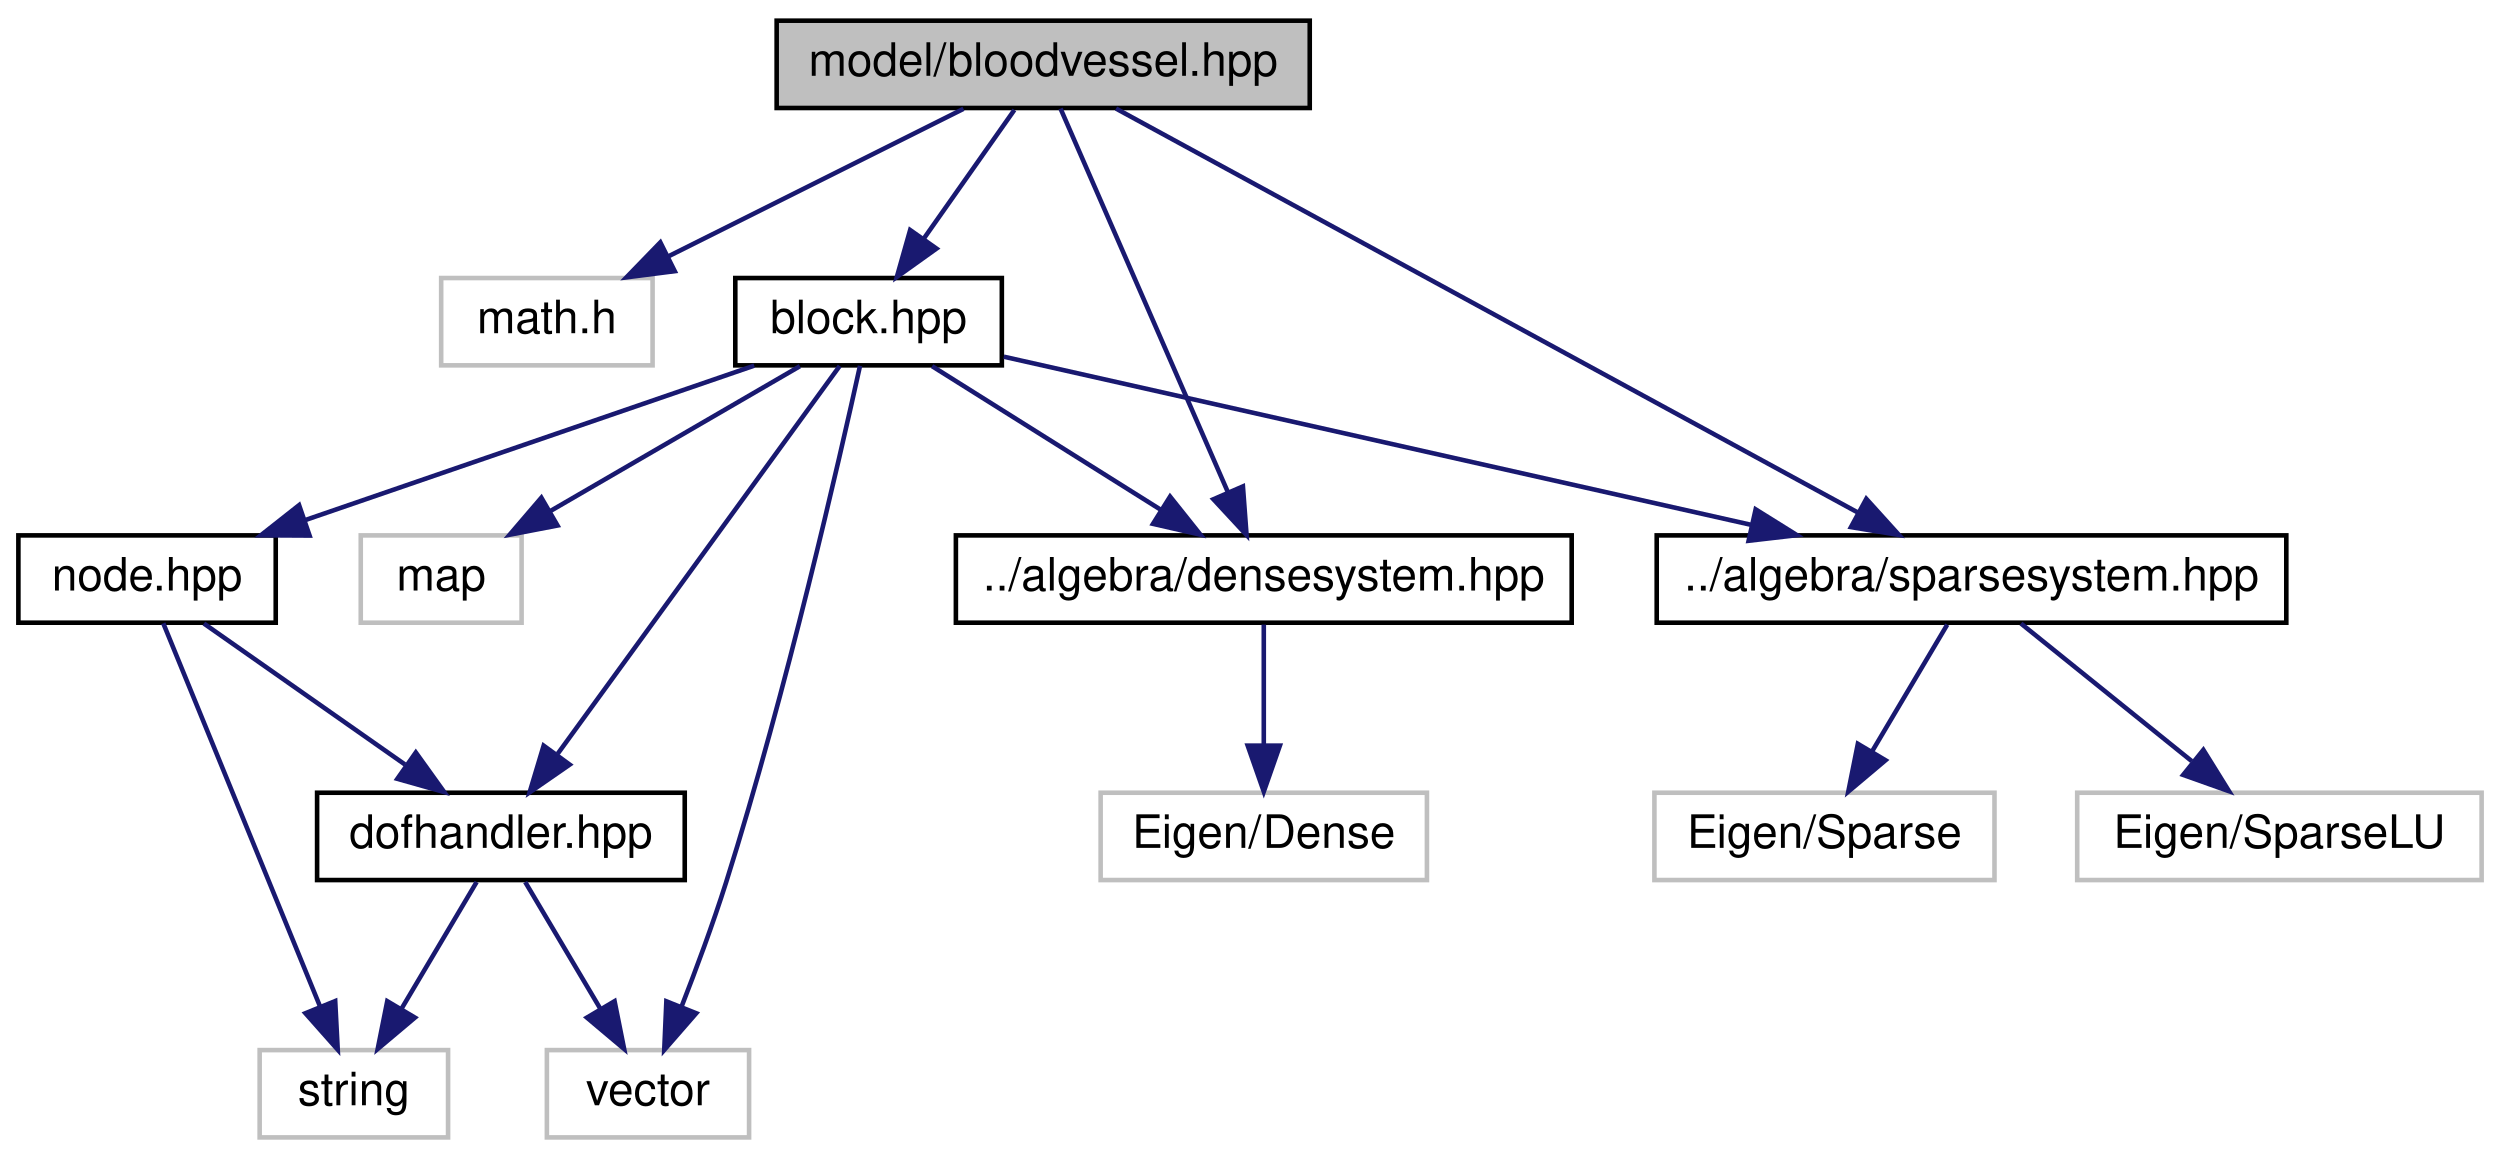
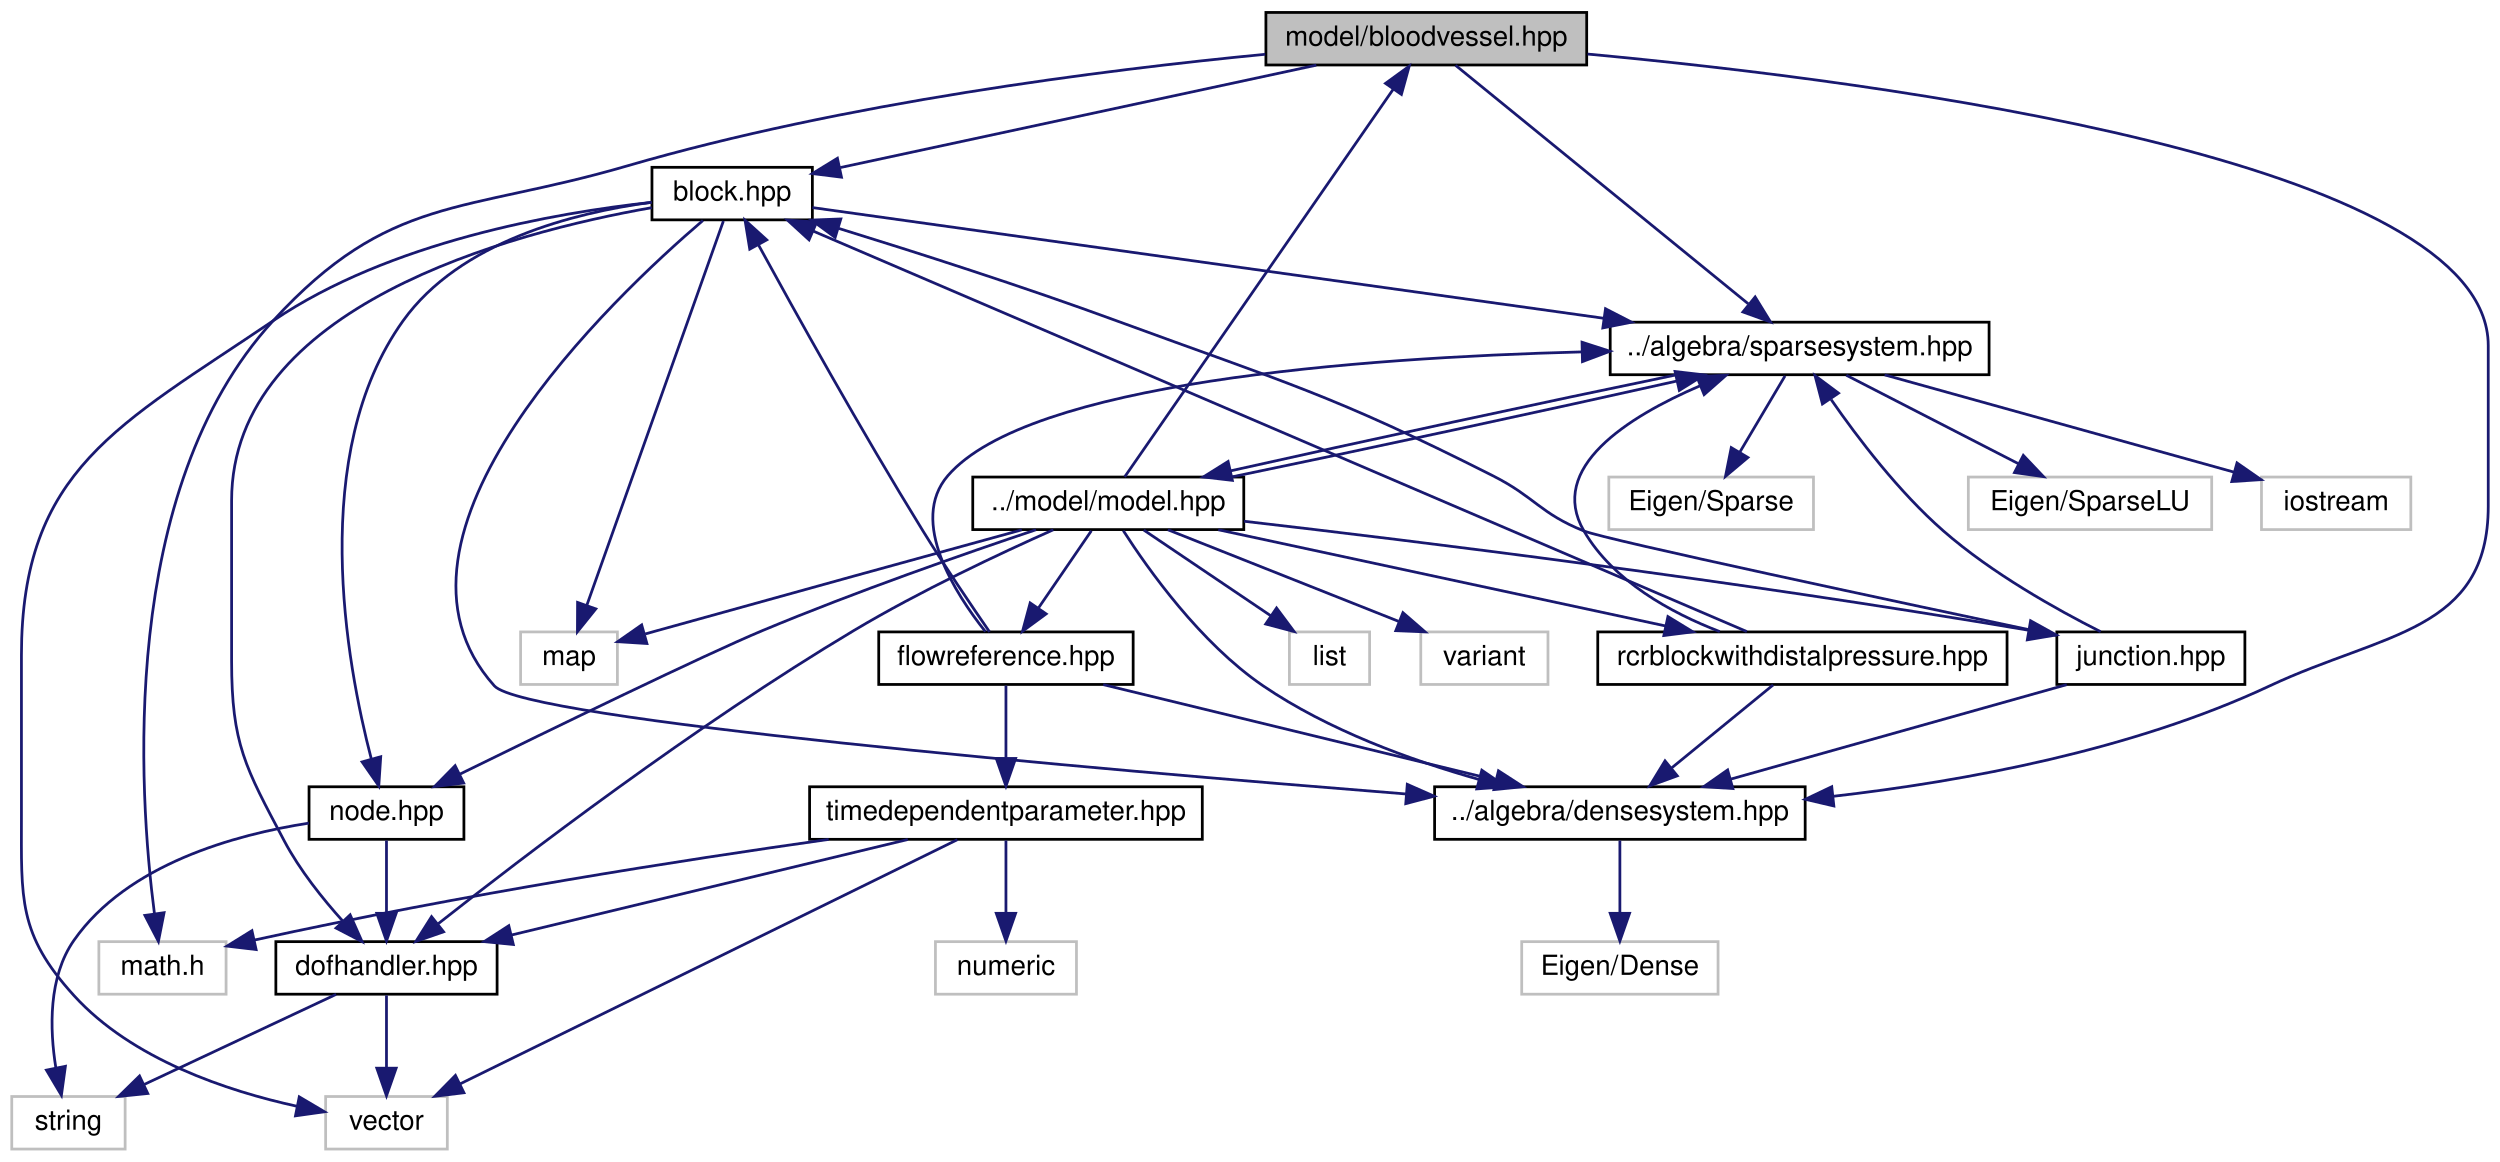
- <svg xmlns="http://www.w3.org/2000/svg" xmlns:xlink="http://www.w3.org/1999/xlink" width="544pt" height="252pt" viewBox="0.00 0.00 544.00 252.00">
-   <g id="graph0" class="graph" transform="scale(1 1) rotate(0) translate(4 248)">
+ <svg xmlns="http://www.w3.org/2000/svg" xmlns:xlink="http://www.w3.org/1999/xlink" width="904pt" height="420pt" viewBox="0.00 0.00 903.50 420.00">
+   <g id="graph0" class="graph" transform="scale(1 1) rotate(0) translate(4 416)">
    <g id="node1" class="node">
      <g id="a_node1">
        <a xlink:title="MODEL::BloodVessel source file.">
-           <polygon fill="#bfbfbf" stroke="black" points="165,-224.5 165,-243.5 281,-243.5 281,-224.5 165,-224.5" />
-           <text text-anchor="middle" x="223" y="-231.5" font-family="Helvetica,sans-Serif" font-size="10.00">model/bloodvessel.hpp</text>
+           <polygon fill="#bfbfbf" stroke="black" points="453.5,-392.5 453.5,-411.5 569.5,-411.5 569.5,-392.5 453.5,-392.5" />
+           <text text-anchor="middle" x="511.5" y="-399.5" font-family="Helvetica,sans-Serif" font-size="10.00">model/bloodvessel.hpp</text>
        </a>
      </g>
    </g>
    <g id="node2" class="node">
      <g id="a_node2">
        <a xlink:title=" ">
-           <polygon fill="none" stroke="#bfbfbf" points="92,-168.5 92,-187.5 138,-187.5 138,-168.5 92,-168.5" />
-           <text text-anchor="middle" x="115" y="-175.5" font-family="Helvetica,sans-Serif" font-size="10.00">math.h</text>
+           <polygon fill="none" stroke="#bfbfbf" points="31.5,-56.5 31.5,-75.5 77.5,-75.5 77.5,-56.5 31.5,-56.5" />
+           <text text-anchor="middle" x="54.5" y="-63.5" font-family="Helvetica,sans-Serif" font-size="10.00">math.h</text>
        </a>
      </g>
    </g>
    <g id="edge1" class="edge">
-       <path fill="none" stroke="midnightblue" d="M205.65,-224.32C188.33,-215.66 161.48,-202.24 141.5,-192.25" />
-       <polygon fill="midnightblue" stroke="midnightblue" points="142.82,-189 132.31,-187.65 139.69,-195.26 142.82,-189" />
+       <path fill="none" stroke="midnightblue" d="M453.24,-396.37C394.19,-390.66 300.63,-378.76 222.5,-356 162.88,-338.63 136.5,-345.74 94.5,-300 38.44,-238.94 45.94,-129.22 51.6,-85.61" />
+       <polygon fill="midnightblue" stroke="midnightblue" points="55.08,-85.97 53.03,-75.58 48.15,-84.99 55.08,-85.97" />
    </g>
    <g id="node3" class="node">
      <g id="a_node3">
        <a xlink:href="block_8hpp.html" target="_top" xlink:title="MODEL::Block source file.">
-           <polygon fill="none" stroke="black" points="156,-168.5 156,-187.5 214,-187.5 214,-168.5 156,-168.5" />
-           <text text-anchor="middle" x="185" y="-175.5" font-family="Helvetica,sans-Serif" font-size="10.00">block.hpp</text>
+           <polygon fill="none" stroke="black" points="231.5,-336.5 231.5,-355.5 289.5,-355.5 289.5,-336.5 231.5,-336.5" />
+           <text text-anchor="middle" x="260.5" y="-343.5" font-family="Helvetica,sans-Serif" font-size="10.00">block.hpp</text>
        </a>
      </g>
    </g>
    <g id="edge2" class="edge">
-       <path fill="none" stroke="midnightblue" d="M216.73,-224.08C211.36,-216.46 203.48,-205.26 196.92,-195.94" />
-       <polygon fill="midnightblue" stroke="midnightblue" points="199.78,-193.91 191.16,-187.75 194.05,-197.94 199.78,-193.91" />
+       <path fill="none" stroke="midnightblue" d="M471.73,-392.44C424.56,-382.3 346.46,-365.49 299.59,-355.41" />
+       <polygon fill="midnightblue" stroke="midnightblue" points="300.03,-351.93 289.52,-353.24 298.56,-358.77 300.03,-351.93" />
    </g>
    <g id="node9" class="node">
      <g id="a_node9">
        <a xlink:href="densesystem_8hpp.html" target="_top" xlink:title="ALGEBRA::DenseSystem source file.">
-           <polygon fill="none" stroke="black" points="204,-112.5 204,-131.5 338,-131.5 338,-112.5 204,-112.5" />
-           <text text-anchor="middle" x="271" y="-119.5" font-family="Helvetica,sans-Serif" font-size="10.00">../algebra/densesystem.hpp</text>
-         </a>
-       </g>
-     </g>
-     <g id="edge16" class="edge">
-       <path fill="none" stroke="midnightblue" d="M226.77,-224.37C234.58,-206.46 252.71,-164.92 263.17,-140.95" />
-       <polygon fill="midnightblue" stroke="midnightblue" points="266.46,-142.16 267.25,-131.59 260.04,-139.36 266.46,-142.16" />
+           <polygon fill="none" stroke="black" points="514.5,-112.5 514.5,-131.5 648.5,-131.5 648.5,-112.5 514.5,-112.5" />
+           <text text-anchor="middle" x="581.5" y="-119.5" font-family="Helvetica,sans-Serif" font-size="10.00">../algebra/densesystem.hpp</text>
+         </a>
+       </g>
+     </g>
+     <g id="edge43" class="edge">
+       <path fill="none" stroke="midnightblue" d="M569.82,-396.45C677.24,-386.46 895.5,-357.92 895.5,-291 895.5,-291 895.5,-291 895.5,-233 895.5,-187.53 857.66,-187.32 816.5,-168 766.93,-144.73 706.09,-133.5 658.74,-128.07" />
+       <polygon fill="midnightblue" stroke="midnightblue" points="658.87,-124.56 648.55,-126.97 658.11,-131.52 658.87,-124.56" />
    </g>
    <g id="node11" class="node">
      <g id="a_node11">
        <a xlink:href="sparsesystem_8hpp.html" target="_top" xlink:title="ALGEBRA::SparseSystem source file.">
-           <polygon fill="none" stroke="black" points="356.5,-112.5 356.5,-131.5 493.5,-131.5 493.5,-112.5 356.5,-112.5" />
-           <text text-anchor="middle" x="425" y="-119.5" font-family="Helvetica,sans-Serif" font-size="10.00">../algebra/sparsesystem.hpp</text>
-         </a>
-       </g>
-     </g>
-     <g id="edge17" class="edge">
-       <path fill="none" stroke="midnightblue" d="M238.85,-224.37C273.88,-205.29 358.12,-159.42 400.2,-136.51" />
-       <polygon fill="midnightblue" stroke="midnightblue" points="402.11,-139.45 409.22,-131.59 398.77,-133.3 402.11,-139.45" />
+           <polygon fill="none" stroke="black" points="578,-280.5 578,-299.5 715,-299.5 715,-280.5 578,-280.5" />
+           <text text-anchor="middle" x="646.5" y="-287.5" font-family="Helvetica,sans-Serif" font-size="10.00">../algebra/sparsesystem.hpp</text>
+         </a>
+       </g>
+     </g>
+     <g id="edge44" class="edge">
+       <path fill="none" stroke="midnightblue" d="M522.09,-392.37C544.96,-373.73 599.21,-329.53 627.93,-306.13" />
+       <polygon fill="midnightblue" stroke="midnightblue" points="630.41,-308.62 635.96,-299.59 625.99,-303.19 630.41,-308.62" />
    </g>
    <g id="node4" class="node">
      <g id="a_node4">
        <a xlink:title=" ">
-           <polygon fill="none" stroke="#bfbfbf" points="115,-0.5 115,-19.5 159,-19.5 159,-0.5 115,-0.5" />
-           <text text-anchor="middle" x="137" y="-7.5" font-family="Helvetica,sans-Serif" font-size="10.00">vector</text>
+           <polygon fill="none" stroke="#bfbfbf" points="113.5,-0.5 113.5,-19.5 157.5,-19.5 157.5,-0.5 113.5,-0.5" />
+           <text text-anchor="middle" x="135.5" y="-7.5" font-family="Helvetica,sans-Serif" font-size="10.00">vector</text>
        </a>
      </g>
    </g>
    <g id="edge3" class="edge">
-       <path fill="none" stroke="midnightblue" d="M183.14,-168.4C178.75,-148.45 167.13,-97.56 154,-56 151.13,-46.93 147.45,-37.02 144.25,-28.82" />
-       <polygon fill="midnightblue" stroke="midnightblue" points="147.5,-27.52 140.54,-19.53 141,-30.11 147.5,-27.52" />
+       <path fill="none" stroke="midnightblue" d="M231.42,-342.85C196.29,-339.03 136.65,-328.55 94.5,-300 38.79,-262.26 3.5,-246.29 3.5,-179 3.5,-179 3.5,-179 3.5,-121 3.5,-90.9 2.25,-78.26 22.5,-56 43.48,-32.93 77.85,-21.51 103.19,-15.96" />
+       <polygon fill="midnightblue" stroke="midnightblue" points="103.96,-19.38 113.08,-13.99 102.59,-12.51 103.96,-19.38" />
    </g>
    <g id="node5" class="node">
      <g id="a_node5">
        <a xlink:title=" ">
-           <polygon fill="none" stroke="#bfbfbf" points="74.5,-112.5 74.5,-131.5 109.5,-131.5 109.5,-112.5 74.5,-112.5" />
-           <text text-anchor="middle" x="92" y="-119.5" font-family="Helvetica,sans-Serif" font-size="10.00">map</text>
+           <polygon fill="none" stroke="#bfbfbf" points="184,-168.5 184,-187.5 219,-187.5 219,-168.5 184,-168.5" />
+           <text text-anchor="middle" x="201.5" y="-175.5" font-family="Helvetica,sans-Serif" font-size="10.00">map</text>
        </a>
      </g>
    </g>
    <g id="edge4" class="edge">
-       <path fill="none" stroke="midnightblue" d="M170.06,-168.32C155.41,-159.82 132.87,-146.73 115.76,-136.8" />
-       <polygon fill="midnightblue" stroke="midnightblue" points="117.31,-133.65 106.9,-131.65 113.8,-139.7 117.31,-133.65" />
+       <path fill="none" stroke="midnightblue" d="M257.33,-336.08C248,-309.83 220.53,-232.55 207.94,-197.12" />
+       <polygon fill="midnightblue" stroke="midnightblue" points="211.19,-195.82 204.55,-187.57 204.6,-198.16 211.19,-195.82" />
    </g>
    <g id="node6" class="node">
      <g id="a_node6">
        <a xlink:href="node_8hpp.html" target="_top" xlink:title="MODEL::Node source file.">
-           <polygon fill="none" stroke="black" points="0,-112.5 0,-131.5 56,-131.5 56,-112.5 0,-112.5" />
-           <text text-anchor="middle" x="28" y="-119.5" font-family="Helvetica,sans-Serif" font-size="10.00">node.hpp</text>
+           <polygon fill="none" stroke="black" points="107.5,-112.5 107.5,-131.5 163.5,-131.5 163.5,-112.5 107.5,-112.5" />
+           <text text-anchor="middle" x="135.5" y="-119.5" font-family="Helvetica,sans-Serif" font-size="10.00">node.hpp</text>
        </a>
      </g>
    </g>
    <g id="edge5" class="edge">
-       <path fill="none" stroke="midnightblue" d="M160.12,-168.44C133.71,-159.36 91.78,-144.94 62.26,-134.78" />
-       <polygon fill="midnightblue" stroke="midnightblue" points="63.36,-131.46 52.76,-131.52 61.08,-138.08 63.36,-131.46" />
+       <path fill="none" stroke="midnightblue" d="M231.27,-342.85C203.16,-339.06 162.01,-328.64 141.5,-300 107.09,-251.96 120.97,-176.28 130.02,-141.55" />
+       <polygon fill="midnightblue" stroke="midnightblue" points="133.42,-142.37 132.72,-131.8 126.68,-140.5 133.42,-142.37" />
    </g>
    <g id="node8" class="node">
      <g id="a_node8">
        <a xlink:href="dofhandler_8hpp.html" target="_top" xlink:title="MODEL::DOFHandler source file.">
-           <polygon fill="none" stroke="black" points="65,-56.5 65,-75.5 145,-75.5 145,-56.5 65,-56.5" />
-           <text text-anchor="middle" x="105" y="-63.5" font-family="Helvetica,sans-Serif" font-size="10.00">dofhandler.hpp</text>
+           <polygon fill="none" stroke="black" points="95.5,-56.5 95.5,-75.5 175.5,-75.5 175.5,-56.5 95.5,-56.5" />
+           <text text-anchor="middle" x="135.5" y="-63.5" font-family="Helvetica,sans-Serif" font-size="10.00">dofhandler.hpp</text>
        </a>
      </g>
    </g>
    <g id="edge10" class="edge">
-       <path fill="none" stroke="midnightblue" d="M178.72,-168.37C165.52,-150.22 134.67,-107.8 117.36,-83.99" />
-       <polygon fill="midnightblue" stroke="midnightblue" points="119.96,-81.62 111.25,-75.59 114.3,-85.74 119.96,-81.62" />
+       <path fill="none" stroke="midnightblue" d="M231.42,-340.91C180.25,-331.9 79.5,-305.23 79.5,-235 79.5,-235 79.5,-235 79.5,-177 79.5,-146.9 84.43,-138.61 98.5,-112 104.1,-101.4 112.44,-90.98 119.79,-82.83" />
+       <polygon fill="midnightblue" stroke="midnightblue" points="122.36,-85.2 126.67,-75.52 117.27,-80.41 122.36,-85.2" />
    </g>
    <g id="edge11" class="edge">
-       <path fill="none" stroke="midnightblue" d="M198.82,-168.32C212.23,-159.9 232.82,-146.97 248.59,-137.07" />
-       <polygon fill="midnightblue" stroke="midnightblue" points="250.61,-139.94 257.22,-131.65 246.89,-134.01 250.61,-139.94" />
+       <path fill="none" stroke="midnightblue" d="M249.93,-336.28C217.73,-308.74 125.95,-222.21 174.5,-168 185.36,-155.87 389.15,-138.05 504.15,-128.9" />
+       <polygon fill="midnightblue" stroke="midnightblue" points="504.62,-132.38 514.31,-128.1 504.07,-125.4 504.62,-132.38" />
    </g>
    <g id="edge13" class="edge">
-       <path fill="none" stroke="midnightblue" d="M214.43,-170.38C254.98,-161.25 328.52,-144.71 377.06,-133.79" />
-       <polygon fill="midnightblue" stroke="midnightblue" points="378.03,-137.16 387.02,-131.55 376.5,-130.33 378.03,-137.16" />
+       <path fill="none" stroke="midnightblue" d="M289.51,-340.94C349.81,-332.51 490.15,-312.87 575.81,-300.89" />
+       <polygon fill="midnightblue" stroke="midnightblue" points="576.3,-304.35 585.72,-299.5 575.33,-297.42 576.3,-304.35" />
    </g>
    <g id="node7" class="node">
      <g id="a_node7">
        <a xlink:title=" ">
-           <polygon fill="none" stroke="#bfbfbf" points="52.5,-0.5 52.5,-19.5 93.5,-19.5 93.5,-0.5 52.5,-0.5" />
-           <text text-anchor="middle" x="73" y="-7.5" font-family="Helvetica,sans-Serif" font-size="10.00">string</text>
+           <polygon fill="none" stroke="#bfbfbf" points="0,-0.5 0,-19.5 41,-19.5 41,-0.5 0,-0.5" />
+           <text text-anchor="middle" x="20.5" y="-7.5" font-family="Helvetica,sans-Serif" font-size="10.00">string</text>
        </a>
      </g>
    </g>
    <g id="edge6" class="edge">
-       <path fill="none" stroke="midnightblue" d="M31.53,-112.37C38.86,-94.46 55.85,-52.92 65.66,-28.95" />
-       <polygon fill="midnightblue" stroke="midnightblue" points="68.94,-30.17 69.49,-19.59 62.46,-27.52 68.94,-30.17" />
+       <path fill="none" stroke="midnightblue" d="M107.42,-118.36C80.69,-114.2 41.77,-103.49 22.5,-76 13.19,-62.72 13.7,-43.89 15.94,-29.91" />
+       <polygon fill="midnightblue" stroke="midnightblue" points="19.4,-30.43 17.95,-19.94 12.54,-29.05 19.4,-30.43" />
    </g>
    <g id="edge7" class="edge">
-       <path fill="none" stroke="midnightblue" d="M40.37,-112.32C52.16,-104.06 70.13,-91.45 84.14,-81.63" />
-       <polygon fill="midnightblue" stroke="midnightblue" points="86.48,-84.26 92.66,-75.65 82.46,-78.53 86.48,-84.26" />
+       <path fill="none" stroke="midnightblue" d="M135.5,-112.08C135.5,-105.01 135.5,-94.86 135.5,-85.99" />
+       <polygon fill="midnightblue" stroke="midnightblue" points="139,-85.75 135.5,-75.75 132,-85.75 139,-85.75" />
    </g>
    <g id="edge8" class="edge">
-       <path fill="none" stroke="midnightblue" d="M110.28,-56.08C114.71,-48.61 121.16,-37.72 126.62,-28.52" />
-       <polygon fill="midnightblue" stroke="midnightblue" points="129.73,-30.14 131.81,-19.75 123.71,-26.57 129.73,-30.14" />
+       <path fill="none" stroke="midnightblue" d="M135.5,-56.08C135.5,-49.01 135.5,-38.86 135.5,-29.99" />
+       <polygon fill="midnightblue" stroke="midnightblue" points="139,-29.75 135.5,-19.75 132,-29.75 139,-29.75" />
    </g>
    <g id="edge9" class="edge">
-       <path fill="none" stroke="midnightblue" d="M99.72,-56.08C95.29,-48.61 88.84,-37.72 83.38,-28.52" />
-       <polygon fill="midnightblue" stroke="midnightblue" points="86.29,-26.57 78.19,-19.75 80.27,-30.14 86.29,-26.57" />
+       <path fill="none" stroke="midnightblue" d="M117.28,-56.44C98.6,-47.68 69.34,-33.94 47.88,-23.86" />
+       <polygon fill="midnightblue" stroke="midnightblue" points="49.18,-20.6 38.64,-19.52 46.2,-26.93 49.18,-20.6" />
    </g>
    <g id="node10" class="node">
      <g id="a_node10">
        <a xlink:title=" ">
-           <polygon fill="none" stroke="#bfbfbf" points="235.5,-56.5 235.5,-75.5 306.5,-75.5 306.5,-56.5 235.5,-56.5" />
-           <text text-anchor="middle" x="271" y="-63.5" font-family="Helvetica,sans-Serif" font-size="10.00">Eigen/Dense</text>
+           <polygon fill="none" stroke="#bfbfbf" points="546,-56.5 546,-75.5 617,-75.5 617,-56.5 546,-56.5" />
+           <text text-anchor="middle" x="581.5" y="-63.5" font-family="Helvetica,sans-Serif" font-size="10.00">Eigen/Dense</text>
        </a>
      </g>
    </g>
    <g id="edge12" class="edge">
-       <path fill="none" stroke="midnightblue" d="M271,-112.08C271,-105.01 271,-94.86 271,-85.99" />
-       <polygon fill="midnightblue" stroke="midnightblue" points="274.5,-85.75 271,-75.75 267.5,-85.75 274.5,-85.75" />
+       <path fill="none" stroke="midnightblue" d="M581.5,-112.08C581.5,-105.01 581.5,-94.86 581.5,-85.99" />
+       <polygon fill="midnightblue" stroke="midnightblue" points="585,-85.75 581.5,-75.75 578,-85.75 585,-85.75" />
    </g>
    <g id="node12" class="node">
      <g id="a_node12">
        <a xlink:title=" ">
-           <polygon fill="none" stroke="#bfbfbf" points="356,-56.5 356,-75.5 430,-75.5 430,-56.5 356,-56.5" />
-           <text text-anchor="middle" x="393" y="-63.5" font-family="Helvetica,sans-Serif" font-size="10.00">Eigen/Sparse</text>
+           <polygon fill="none" stroke="#bfbfbf" points="577.5,-224.5 577.5,-243.5 651.5,-243.5 651.5,-224.5 577.5,-224.5" />
+           <text text-anchor="middle" x="614.5" y="-231.5" font-family="Helvetica,sans-Serif" font-size="10.00">Eigen/Sparse</text>
        </a>
      </g>
    </g>
    <g id="edge14" class="edge">
-       <path fill="none" stroke="midnightblue" d="M419.72,-112.08C415.29,-104.61 408.84,-93.72 403.38,-84.52" />
-       <polygon fill="midnightblue" stroke="midnightblue" points="406.29,-82.57 398.19,-75.75 400.27,-86.14 406.29,-82.57" />
+       <path fill="none" stroke="midnightblue" d="M641.22,-280.08C636.79,-272.61 630.34,-261.72 624.88,-252.52" />
+       <polygon fill="midnightblue" stroke="midnightblue" points="627.79,-250.57 619.69,-243.75 621.77,-254.14 627.79,-250.57" />
    </g>
    <g id="node13" class="node">
      <g id="a_node13">
        <a xlink:title=" ">
-           <polygon fill="none" stroke="#bfbfbf" points="448,-56.5 448,-75.5 536,-75.5 536,-56.5 448,-56.5" />
-           <text text-anchor="middle" x="492" y="-63.5" font-family="Helvetica,sans-Serif" font-size="10.00">Eigen/SparseLU</text>
+           <polygon fill="none" stroke="#bfbfbf" points="707.5,-224.5 707.5,-243.5 795.5,-243.5 795.5,-224.5 707.5,-224.5" />
+           <text text-anchor="middle" x="751.5" y="-231.5" font-family="Helvetica,sans-Serif" font-size="10.00">Eigen/SparseLU</text>
        </a>
      </g>
    </g>
    <g id="edge15" class="edge">
-       <path fill="none" stroke="midnightblue" d="M435.76,-112.32C445.77,-104.26 460.89,-92.08 472.93,-82.37" />
-       <polygon fill="midnightblue" stroke="midnightblue" points="475.45,-84.83 481.04,-75.83 471.06,-79.38 475.45,-84.83" />
+       <path fill="none" stroke="midnightblue" d="M663.37,-280.32C680.21,-271.66 706.31,-258.24 725.74,-248.25" />
+       <polygon fill="midnightblue" stroke="midnightblue" points="727.38,-251.34 734.67,-243.65 724.18,-245.12 727.38,-251.34" />
+     </g>
+     <g id="node14" class="node">
+       <g id="a_node14">
+         <a xlink:title=" ">
+           <polygon fill="none" stroke="#bfbfbf" points="813.5,-224.5 813.5,-243.5 867.5,-243.5 867.5,-224.5 813.5,-224.5" />
+           <text text-anchor="middle" x="840.5" y="-231.5" font-family="Helvetica,sans-Serif" font-size="10.00">iostream</text>
+         </a>
+       </g>
+     </g>
+     <g id="edge16" class="edge">
+       <path fill="none" stroke="midnightblue" d="M677.24,-280.44C711.52,-270.9 766.94,-255.47 803.55,-245.28" />
+       <polygon fill="midnightblue" stroke="midnightblue" points="804.65,-248.61 813.35,-242.56 802.77,-241.87 804.65,-248.61" />
+     </g>
+     <g id="node15" class="node">
+       <g id="a_node15">
+         <a xlink:href="model_8hpp.html" target="_top" xlink:title="MODEL::Model source file.">
+           <polygon fill="none" stroke="black" points="347.5,-224.5 347.5,-243.5 445.5,-243.5 445.5,-224.5 347.5,-224.5" />
+           <text text-anchor="middle" x="396.5" y="-231.5" font-family="Helvetica,sans-Serif" font-size="10.00">../model/model.hpp</text>
+         </a>
+       </g>
+     </g>
+     <g id="edge17" class="edge">
+       <path fill="none" stroke="midnightblue" d="M601.8,-280.44C556.22,-271.04 486.1,-255.93 440.7,-245.74" />
+       <polygon fill="midnightblue" stroke="midnightblue" points="441.37,-242.3 430.85,-243.52 439.83,-249.13 441.37,-242.3" />
+     </g>
+     <g id="edge27" class="edge">
+       <path fill="none" stroke="midnightblue" d="M402.44,-243.57C420.52,-269.68 475.19,-348.59 499.56,-383.76" />
+       <polygon fill="midnightblue" stroke="midnightblue" points="496.75,-385.85 505.32,-392.08 502.5,-381.86 496.75,-385.85" />
+     </g>
+     <g id="edge18" class="edge">
+       <path fill="none" stroke="midnightblue" d="M365.24,-224.42C332.42,-215.4 279.31,-200.77 233.5,-188 232.04,-187.59 230.54,-187.18 229.03,-186.75" />
+       <polygon fill="midnightblue" stroke="midnightblue" points="229.67,-183.3 219.1,-183.97 227.78,-190.04 229.67,-183.3" />
+     </g>
+     <g id="edge42" class="edge">
+       <path fill="none" stroke="midnightblue" d="M370.35,-224.44C344.86,-215.9 305.13,-202.05 271.5,-188 250.51,-179.23 195.31,-152.4 162.05,-136.08" />
+       <polygon fill="midnightblue" stroke="midnightblue" points="163.41,-132.85 152.89,-131.58 160.32,-139.13 163.41,-132.85" />
+     </g>
+     <g id="edge41" class="edge">
+       <path fill="none" stroke="midnightblue" d="M376.62,-224.43C357.64,-215.99 328.47,-202.31 304.5,-188 247.25,-153.83 184.61,-105.95 154.18,-81.96" />
+       <polygon fill="midnightblue" stroke="midnightblue" points="156.15,-79.06 146.14,-75.58 151.8,-84.54 156.15,-79.06" />
+     </g>
+     <g id="edge21" class="edge">
+       <path fill="none" stroke="midnightblue" d="M401.92,-224.13C410.83,-210.25 429.84,-183.42 452.5,-168 475.96,-152.03 505.66,-141.16 530.65,-134.11" />
+       <polygon fill="midnightblue" stroke="midnightblue" points="531.58,-137.49 540.32,-131.5 529.76,-130.73 531.58,-137.49" />
+     </g>
+     <g id="edge22" class="edge">
+       <path fill="none" stroke="midnightblue" d="M441.01,-243.52C486.52,-252.9 556.64,-268.01 602.1,-278.22" />
+       <polygon fill="midnightblue" stroke="midnightblue" points="601.45,-281.66 611.98,-280.44 602.99,-274.83 601.45,-281.66" />
+     </g>
+     <g id="node16" class="node">
+       <g id="a_node16">
+         <a xlink:title=" ">
+           <polygon fill="none" stroke="#bfbfbf" points="462,-168.5 462,-187.5 491,-187.5 491,-168.5 462,-168.5" />
+           <text text-anchor="middle" x="476.5" y="-175.5" font-family="Helvetica,sans-Serif" font-size="10.00">list</text>
+         </a>
+       </g>
+     </g>
+     <g id="edge19" class="edge">
+       <path fill="none" stroke="midnightblue" d="M409.35,-224.32C421.72,-215.98 440.63,-203.21 455.24,-193.35" />
+       <polygon fill="midnightblue" stroke="midnightblue" points="457.35,-196.15 463.68,-187.65 453.43,-190.35 457.35,-196.15" />
+     </g>
+     <g id="node17" class="node">
+       <g id="a_node17">
+         <a xlink:title=" ">
+           <polygon fill="none" stroke="#bfbfbf" points="509.5,-168.5 509.5,-187.5 555.5,-187.5 555.5,-168.5 509.5,-168.5" />
+           <text text-anchor="middle" x="532.5" y="-175.5" font-family="Helvetica,sans-Serif" font-size="10.00">variant</text>
+         </a>
+       </g>
+     </g>
+     <g id="edge20" class="edge">
+       <path fill="none" stroke="midnightblue" d="M418.05,-224.44C440.53,-215.52 475.99,-201.44 501.48,-191.32" />
+       <polygon fill="midnightblue" stroke="midnightblue" points="503.05,-194.46 511.05,-187.52 500.47,-187.95 503.05,-194.46" />
+     </g>
+     <g id="node18" class="node">
+       <g id="a_node18">
+         <a xlink:href="junction_8hpp.html" target="_top" xlink:title="MODEL::Junction source file.">
+           <polygon fill="none" stroke="black" points="739.5,-168.5 739.5,-187.5 807.5,-187.5 807.5,-168.5 739.5,-168.5" />
+           <text text-anchor="middle" x="773.5" y="-175.5" font-family="Helvetica,sans-Serif" font-size="10.00">junction.hpp</text>
+         </a>
+       </g>
+     </g>
+     <g id="edge23" class="edge">
+       <path fill="none" stroke="midnightblue" d="M445.62,-227.51C508.93,-220.19 622.58,-206.19 729.3,-188.1" />
+       <polygon fill="midnightblue" stroke="midnightblue" points="730.01,-191.53 739.28,-186.4 728.83,-184.63 730.01,-191.53" />
+     </g>
+     <g id="node19" class="node">
+       <g id="a_node19">
+         <a xlink:href="rcrblockwithdistalpressure_8hpp.html" target="_top" xlink:title="MODEL::RCRBlockWithDistalPressure source file.">
+           <polygon fill="none" stroke="black" points="573.5,-168.5 573.5,-187.5 721.5,-187.5 721.5,-168.5 573.5,-168.5" />
+           <text text-anchor="middle" x="647.5" y="-175.5" font-family="Helvetica,sans-Serif" font-size="10.00">rcrblockwithdistalpressure.hpp</text>
+         </a>
+       </g>
+     </g>
+     <g id="edge28" class="edge">
+       <path fill="none" stroke="midnightblue" d="M436.27,-224.44C480.06,-215.02 550.51,-199.87 597.88,-189.68" />
+       <polygon fill="midnightblue" stroke="midnightblue" points="598.87,-193.04 607.91,-187.52 597.4,-186.2 598.87,-193.04" />
+     </g>
+     <g id="node20" class="node">
+       <g id="a_node20">
+         <a xlink:href="flowreference_8hpp.html" target="_top" xlink:title="MODEL::FlowReference source file.">
+           <polygon fill="none" stroke="black" points="313.5,-168.5 313.5,-187.5 405.5,-187.5 405.5,-168.5 313.5,-168.5" />
+           <text text-anchor="middle" x="359.5" y="-175.5" font-family="Helvetica,sans-Serif" font-size="10.00">flowreference.hpp</text>
+         </a>
+       </g>
+     </g>
+     <g id="edge32" class="edge">
+       <path fill="none" stroke="midnightblue" d="M390.39,-224.08C385.22,-216.53 377.65,-205.49 371.31,-196.23" />
+       <polygon fill="midnightblue" stroke="midnightblue" points="374.04,-194.02 365.5,-187.75 368.26,-197.98 374.04,-194.02" />
+     </g>
+     <g id="edge26" class="edge">
+       <path fill="none" stroke="midnightblue" d="M739.47,-186.17C683.28,-198.04 576.45,-220.82 568.5,-224 552.58,-230.37 550.81,-236.27 535.5,-244 477.15,-273.47 460.86,-277.47 399.5,-300 365.89,-312.34 327.08,-324.75 299.03,-333.41" />
+       <polygon fill="midnightblue" stroke="midnightblue" points="297.74,-330.14 289.21,-336.42 299.79,-336.83 297.74,-330.14" />
+     </g>
+     <g id="edge24" class="edge">
+       <path fill="none" stroke="midnightblue" d="M743.08,-168.44C710.22,-159.2 657.72,-144.44 621.53,-134.26" />
+       <polygon fill="midnightblue" stroke="midnightblue" points="622.35,-130.85 611.78,-131.52 620.46,-137.59 622.35,-130.85" />
+     </g>
+     <g id="edge25" class="edge">
+       <path fill="none" stroke="midnightblue" d="M755.34,-187.57C739.37,-195.62 715.99,-208.71 698.5,-224 682.41,-238.06 667.56,-257.57 657.88,-271.53" />
+       <polygon fill="midnightblue" stroke="midnightblue" points="654.74,-269.93 652.06,-280.18 660.55,-273.84 654.74,-269.93" />
+     </g>
+     <g id="edge31" class="edge">
+       <path fill="none" stroke="midnightblue" d="M627.4,-187.62C563.54,-215.01 365.13,-300.12 289.86,-332.41" />
+       <polygon fill="midnightblue" stroke="midnightblue" points="288.3,-329.27 280.49,-336.42 291.06,-335.7 288.3,-329.27" />
+     </g>
+     <g id="edge29" class="edge">
+       <path fill="none" stroke="midnightblue" d="M636.9,-168.32C627.04,-160.26 612.15,-148.08 600.28,-138.37" />
+       <polygon fill="midnightblue" stroke="midnightblue" points="602.25,-135.46 592.3,-131.83 597.82,-140.88 602.25,-135.46" />
+     </g>
+     <g id="edge30" class="edge">
+       <path fill="none" stroke="midnightblue" d="M617.62,-187.61C599.96,-194.41 579.05,-205.85 568.5,-224 555.25,-246.8 584.13,-265.15 610.42,-276.47" />
+       <polygon fill="midnightblue" stroke="midnightblue" points="609.33,-279.8 619.91,-280.31 611.96,-273.31 609.33,-279.8" />
+     </g>
+     <g id="edge35" class="edge">
+       <path fill="none" stroke="midnightblue" d="M353.57,-187.51C347.38,-196.47 337.49,-211.06 329.5,-224 307.16,-260.19 282.95,-303.76 269.98,-327.5" />
+       <polygon fill="midnightblue" stroke="midnightblue" points="266.86,-325.91 265.15,-336.37 273,-329.26 266.86,-325.91" />
+     </g>
+     <g id="edge33" class="edge">
+       <path fill="none" stroke="midnightblue" d="M394.68,-168.44C433.08,-159.1 494.68,-144.12 536.56,-133.93" />
+       <polygon fill="midnightblue" stroke="midnightblue" points="537.6,-137.28 546.49,-131.52 535.94,-130.48 537.6,-137.28" />
+     </g>
+     <g id="edge34" class="edge">
+       <path fill="none" stroke="midnightblue" d="M352.06,-187.62C341.32,-201.14 324.23,-227.49 338.5,-244 367.56,-277.62 486.41,-286.61 567.68,-288.75" />
+       <polygon fill="midnightblue" stroke="midnightblue" points="567.81,-292.25 577.89,-288.99 567.97,-285.25 567.81,-292.25" />
+     </g>
+     <g id="node21" class="node">
+       <g id="a_node21">
+         <a xlink:href="timedependentparameter_8hpp.html" target="_top" xlink:title="MODEL::TimeDependentParameter source file.">
+           <polygon fill="none" stroke="black" points="288.5,-112.5 288.5,-131.5 430.5,-131.5 430.5,-112.5 288.5,-112.5" />
+           <text text-anchor="middle" x="359.5" y="-119.5" font-family="Helvetica,sans-Serif" font-size="10.00">timedependentparameter.hpp</text>
+         </a>
+       </g>
+     </g>
+     <g id="edge36" class="edge">
+       <path fill="none" stroke="midnightblue" d="M359.5,-168.08C359.5,-161.01 359.5,-150.86 359.5,-141.99" />
+       <polygon fill="midnightblue" stroke="midnightblue" points="363,-141.75 359.5,-131.75 356,-141.75 363,-141.75" />
+     </g>
+     <g id="edge37" class="edge">
+       <path fill="none" stroke="midnightblue" d="M295.4,-112.48C242.11,-104.93 164.14,-92.81 87.65,-76.06" />
+       <polygon fill="midnightblue" stroke="midnightblue" points="88.36,-72.64 77.84,-73.89 86.85,-79.47 88.36,-72.64" />
+     </g>
+     <g id="edge38" class="edge">
+       <path fill="none" stroke="midnightblue" d="M341.92,-112.37C302.83,-93.17 208.49,-46.84 162.12,-24.07" />
+       <polygon fill="midnightblue" stroke="midnightblue" points="163.51,-20.86 153,-19.59 160.43,-27.14 163.51,-20.86" />
+     </g>
+     <g id="edge40" class="edge">
+       <path fill="none" stroke="midnightblue" d="M324.01,-112.44C285.18,-103.08 222.84,-88.06 180.58,-77.87" />
+       <polygon fill="midnightblue" stroke="midnightblue" points="181.37,-74.46 170.83,-75.52 179.73,-81.26 181.37,-74.46" />
+     </g>
+     <g id="node22" class="node">
+       <g id="a_node22">
+         <a xlink:title=" ">
+           <polygon fill="none" stroke="#bfbfbf" points="334,-56.5 334,-75.5 385,-75.5 385,-56.5 334,-56.5" />
+           <text text-anchor="middle" x="359.5" y="-63.5" font-family="Helvetica,sans-Serif" font-size="10.00">numeric</text>
+         </a>
+       </g>
+     </g>
+     <g id="edge39" class="edge">
+       <path fill="none" stroke="midnightblue" d="M359.5,-112.08C359.5,-105.01 359.5,-94.86 359.5,-85.99" />
+       <polygon fill="midnightblue" stroke="midnightblue" points="363,-85.75 359.5,-75.75 356,-85.75 363,-85.75" />
    </g>
  </g>
</svg>
